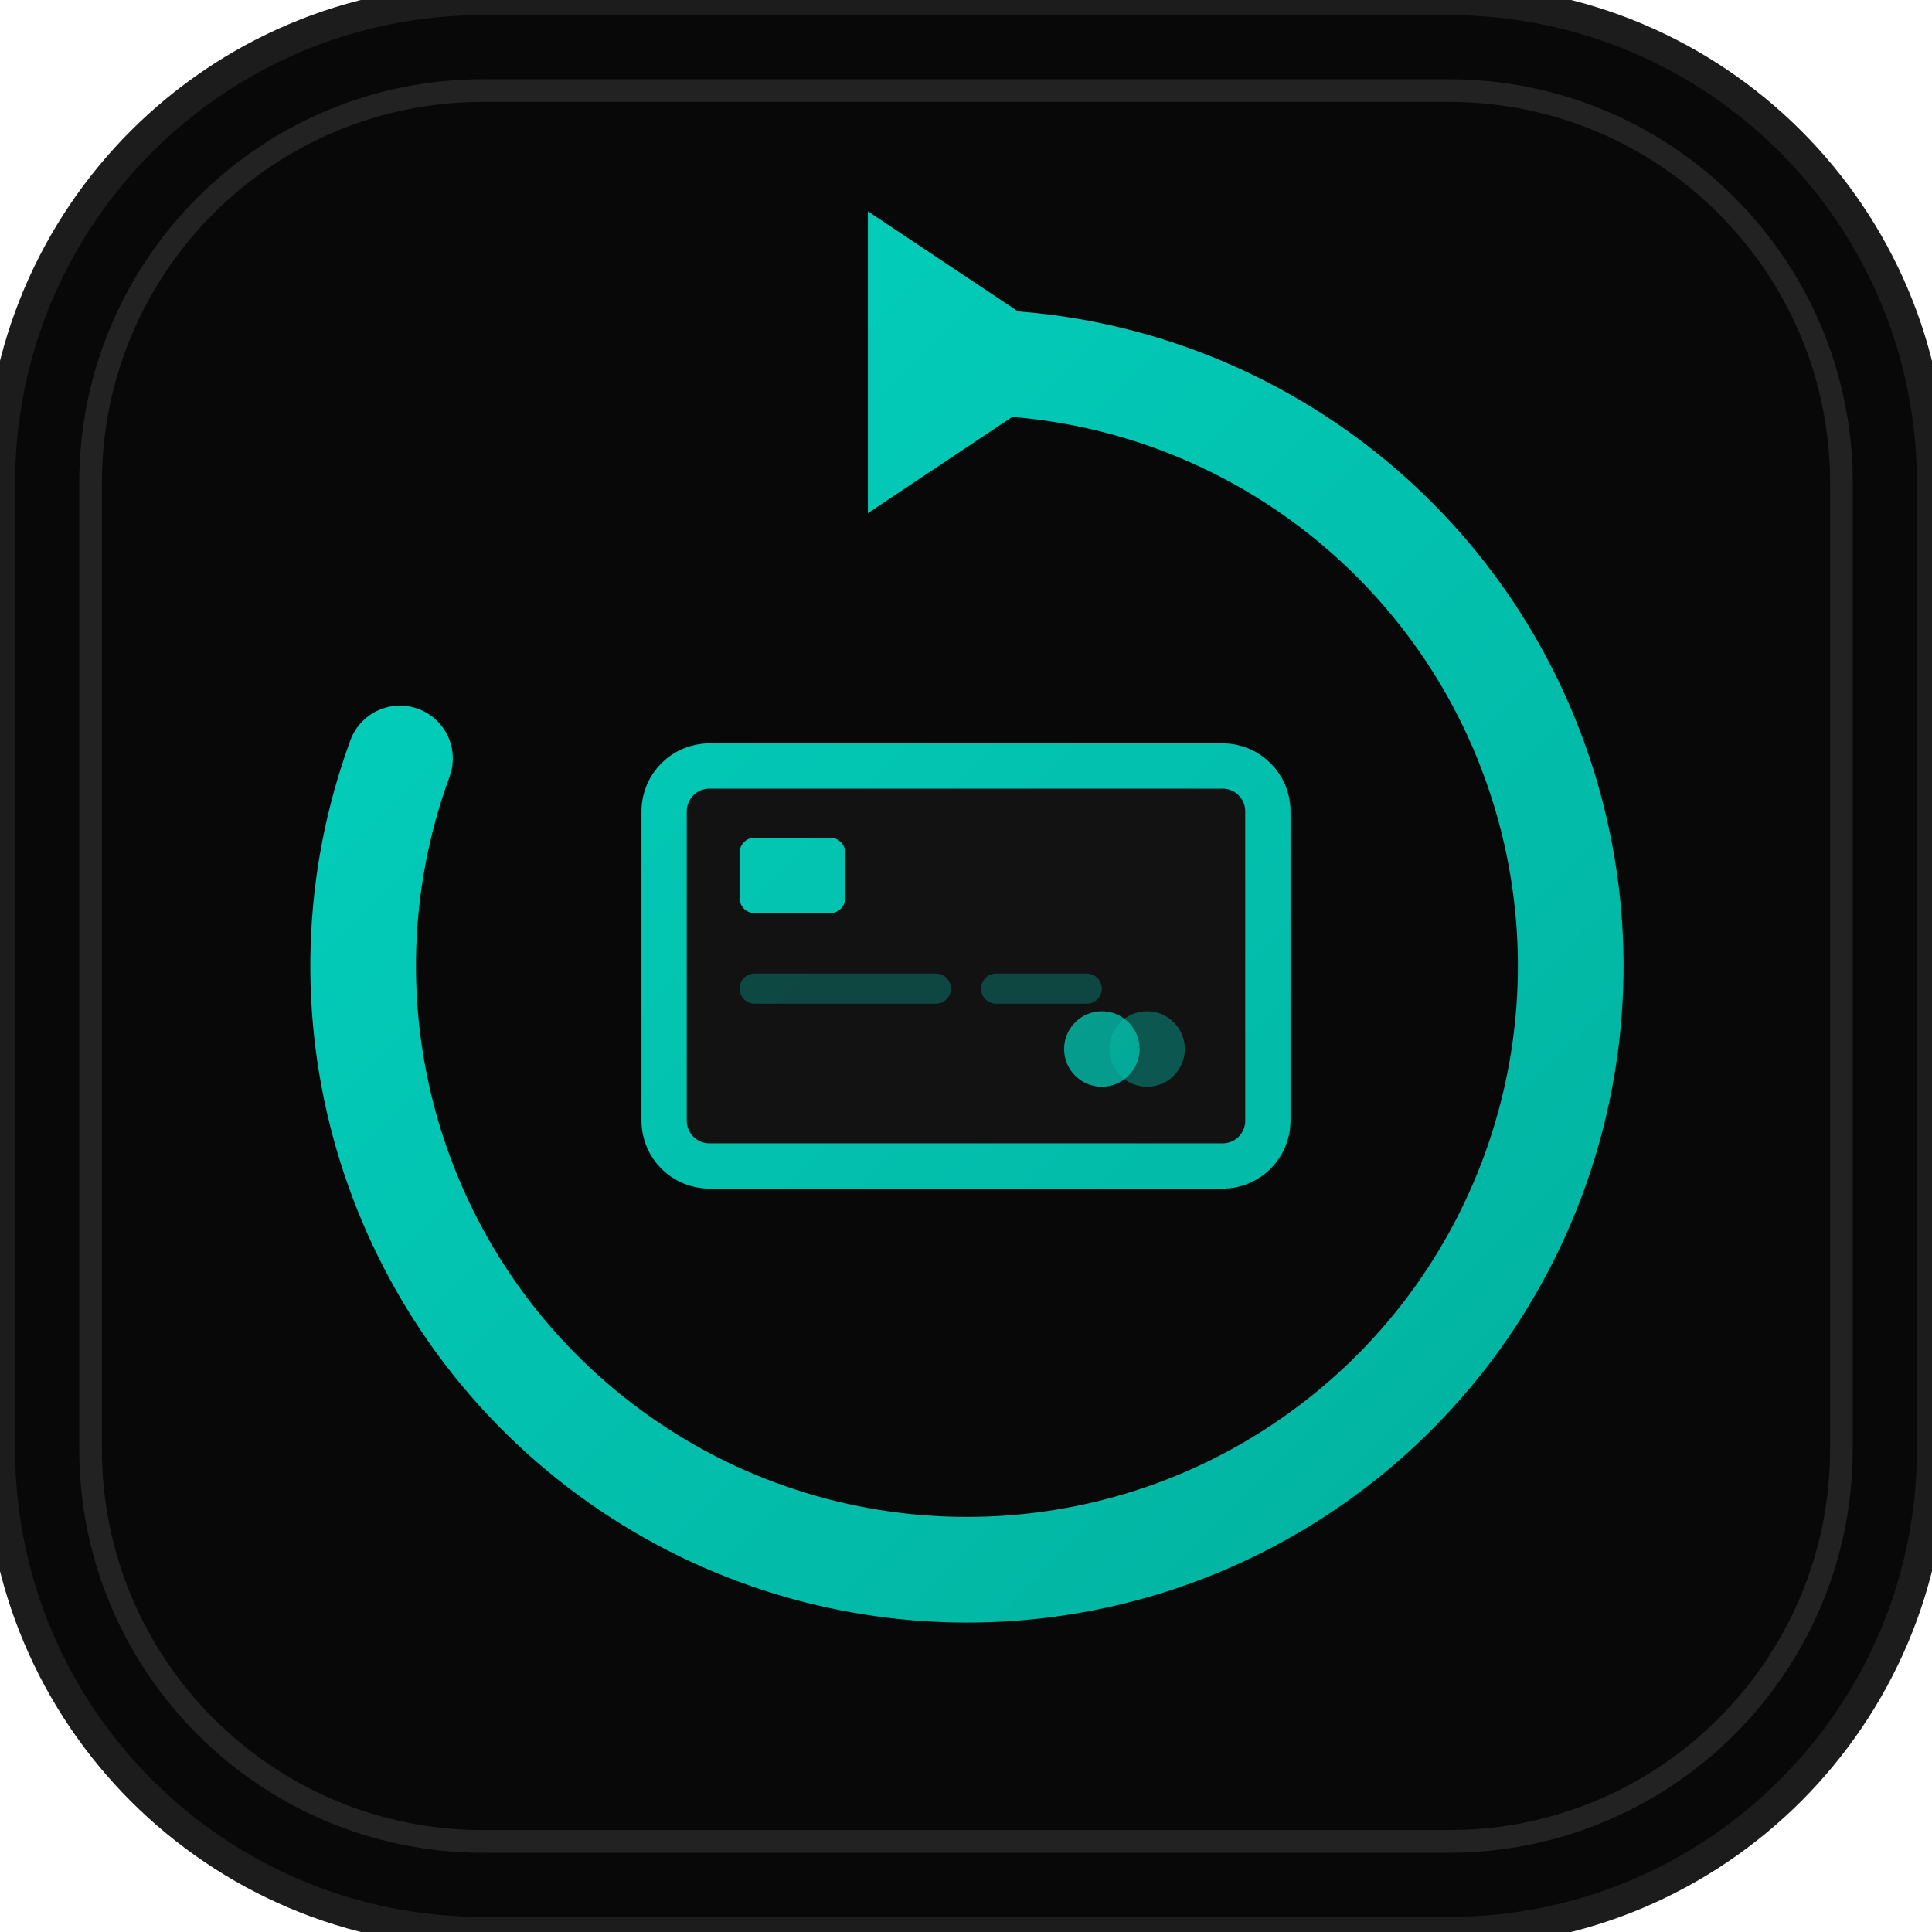
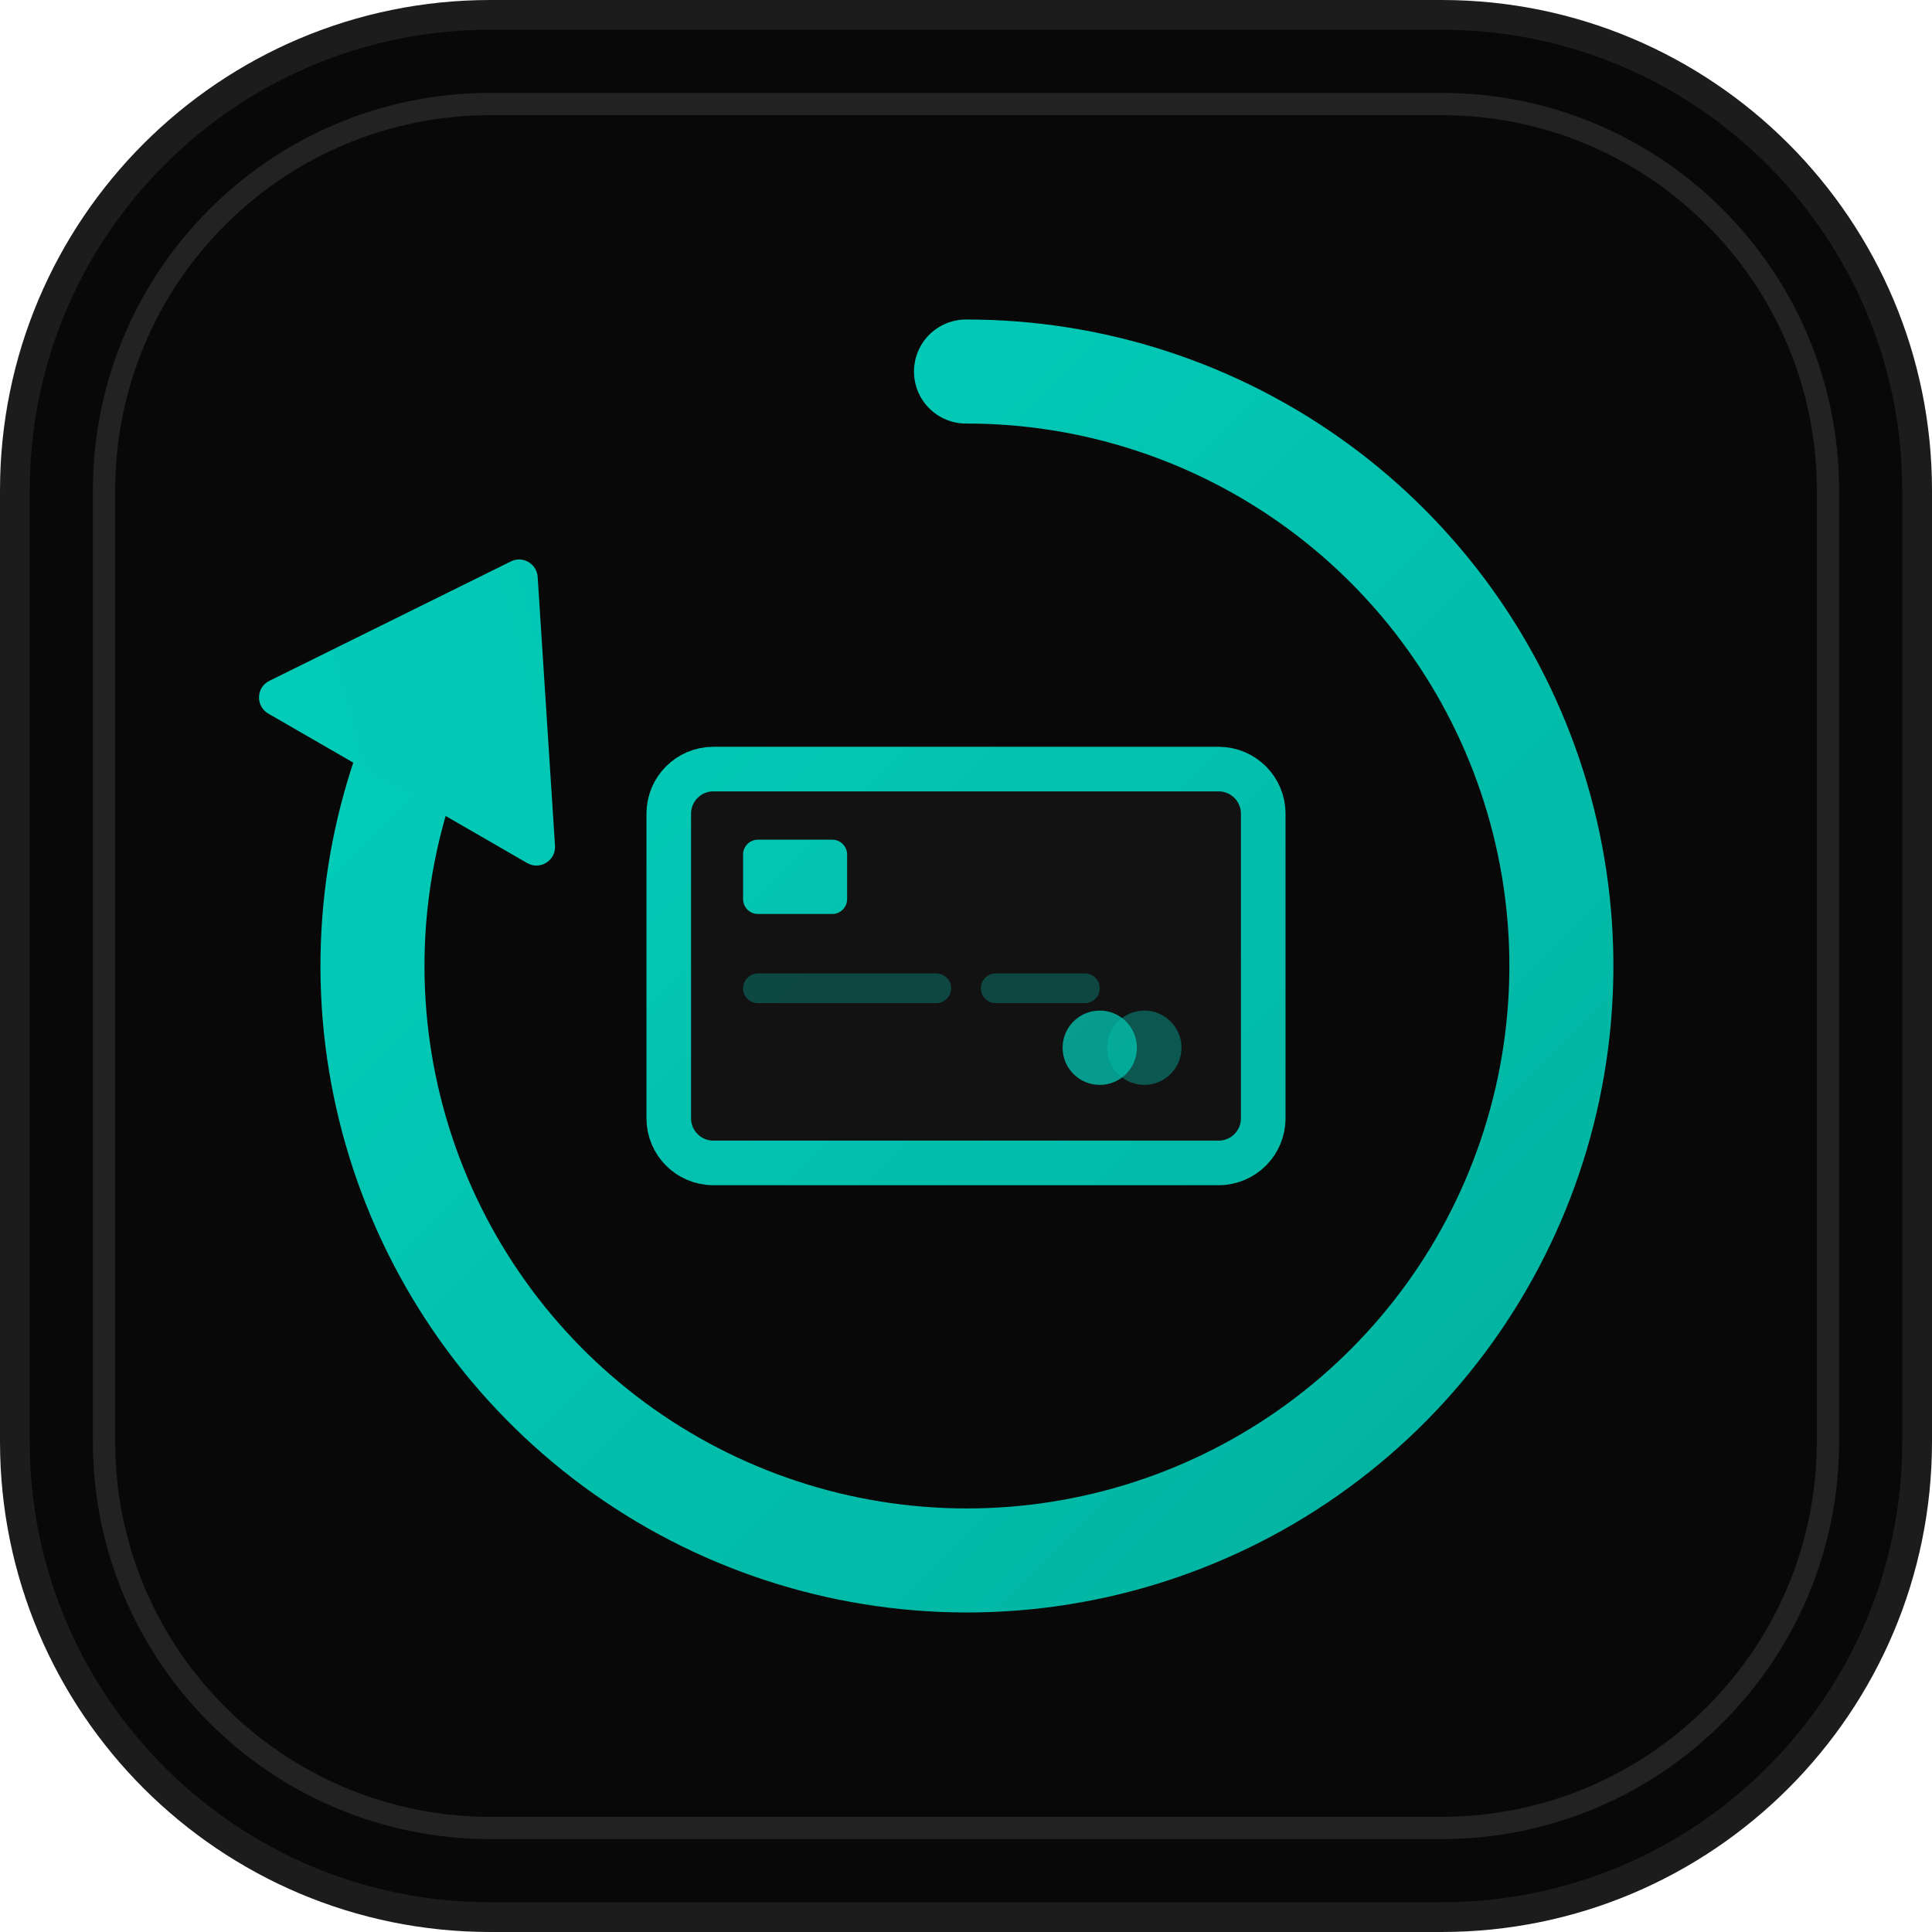
- <svg xmlns="http://www.w3.org/2000/svg" viewBox="0 0 512 512" width="100%" height="100%">
+ <svg xmlns="http://www.w3.org/2000/svg" width="520" height="520" viewBox="0 0 520 520" fill="none">
+   <path d="M388 4H132C61.307 4 4 61.307 4 132V388C4 458.692 61.307 516 132 516H388C458.692 516 516 458.692 516 388V132C516 61.307 458.692 4 388 4Z" fill="#080808" stroke="#1C1C1C" stroke-width="8" />
+   <path d="M388 28H132C74.562 28 28 74.562 28 132V388C28 445.438 74.562 492 132 492H388C445.438 492 492 445.438 492 388V132C492 74.562 445.438 28 388 28Z" stroke="#222222" stroke-width="6" />
+   <path d="M260 100C294.051 99.947 327.23 110.758 354.713 130.861C382.196 150.965 402.548 179.311 412.81 211.779C423.073 244.246 422.709 279.14 411.774 311.387C400.838 343.634 379.899 371.55 352.004 391.077C324.109 410.604 290.711 420.722 256.669 419.96C222.627 419.198 189.716 407.595 162.723 386.84C135.729 366.085 116.061 337.259 106.579 304.555C97.097 271.852 98.295 236.976 110 205" stroke="url(#paint0_linear_192_598)" stroke-width="28" stroke-linecap="round" />
+   <path d="M72.215 192.063C68.757 190.067 68.919 185.021 72.499 183.251L137.506 151.109C140.704 149.527 144.482 151.708 144.712 155.269L149.379 227.638C149.636 231.623 145.348 234.287 141.89 232.29L72.215 192.063Z" fill="url(#paint1_linear_192_598)" />
+   <path d="M328 207H192C185.373 207 180 212.373 180 219V301C180 307.627 185.373 313 192 313H328C334.627 313 340 307.627 340 301V219C340 212.373 334.627 207 328 207Z" fill="#121212" stroke="url(#paint2_linear_192_598)" stroke-width="12" />
+   <path d="M224 226H204C201.791 226 200 227.791 200 230V242C200 244.209 201.791 246 204 246H224C226.209 246 228 244.209 228 242V230C228 227.791 226.209 226 224 226Z" fill="url(#paint3_linear_192_598)" />
+   <path d="M252 262H204C201.791 262 200 263.791 200 266C200 268.209 201.791 270 204 270H252C254.209 270 256 268.209 256 266C256 263.791 254.209 262 252 262Z" fill="url(#paint4_linear_192_598)" fill-opacity="0.3" />
+   <path d="M292 262H268C265.791 262 264 263.791 264 266C264 268.209 265.791 270 268 270H292C294.209 270 296 268.209 296 266C296 263.791 294.209 262 292 262Z" fill="url(#paint5_linear_192_598)" fill-opacity="0.3" />
+   <path d="M296 292C301.523 292 306 287.523 306 282C306 276.477 301.523 272 296 272C290.477 272 286 276.477 286 282C286 287.523 290.477 292 296 292Z" fill="url(#paint6_linear_192_598)" fill-opacity="0.8" />
+   <path d="M308 292C313.523 292 318 287.523 318 282C318 276.477 313.523 272 308 272C302.477 272 298 276.477 298 282C298 287.523 302.477 292 308 292Z" fill="url(#paint7_linear_192_598)" fill-opacity="0.4" />
  <defs>
-     <linearGradient id="glow" x1="0" y1="0" x2="512" y2="512" gradientUnits="userSpaceOnUse">
-       <stop offset="0%" stop-color="#03DAC6" />
-       <stop offset="100%" stop-color="#01a896" />
+     <linearGradient id="paint0_linear_192_598" x1="4" y1="4" x2="516" y2="516" gradientUnits="userSpaceOnUse">
+       <stop stop-color="#03DAC6" />
+       <stop offset="1" stop-color="#01A896" />
+     </linearGradient>
+     <linearGradient id="paint1_linear_192_598" x1="-138.487" y1="399.531" x2="728.238" y2="167.293" gradientUnits="userSpaceOnUse">
+       <stop stop-color="#03DAC6" />
+       <stop offset="1" stop-color="#01A896" />
+     </linearGradient>
+     <linearGradient id="paint2_linear_192_598" x1="4" y1="4" x2="516" y2="516" gradientUnits="userSpaceOnUse">
+       <stop stop-color="#03DAC6" />
+       <stop offset="1" stop-color="#01A896" />
+     </linearGradient>
+     <linearGradient id="paint3_linear_192_598" x1="4" y1="4" x2="516" y2="516" gradientUnits="userSpaceOnUse">
+       <stop stop-color="#03DAC6" />
+       <stop offset="1" stop-color="#01A896" />
+     </linearGradient>
+     <linearGradient id="paint4_linear_192_598" x1="4" y1="4" x2="516" y2="516" gradientUnits="userSpaceOnUse">
+       <stop stop-color="#03DAC6" />
+       <stop offset="1" stop-color="#01A896" />
+     </linearGradient>
+     <linearGradient id="paint5_linear_192_598" x1="4" y1="4" x2="516" y2="516" gradientUnits="userSpaceOnUse">
+       <stop stop-color="#03DAC6" />
+       <stop offset="1" stop-color="#01A896" />
+     </linearGradient>
+     <linearGradient id="paint6_linear_192_598" x1="4" y1="4" x2="516" y2="516" gradientUnits="userSpaceOnUse">
+       <stop stop-color="#03DAC6" />
+       <stop offset="1" stop-color="#01A896" />
+     </linearGradient>
+     <linearGradient id="paint7_linear_192_598" x1="4" y1="4" x2="516" y2="516" gradientUnits="userSpaceOnUse">
+       <stop stop-color="#03DAC6" />
+       <stop offset="1" stop-color="#01A896" />
    </linearGradient>
  </defs>
-   <rect width="512" height="512" rx="128" fill="#080808" stroke="#1c1c1c" stroke-width="8" />
-   <rect x="24" y="24" width="464" height="464" rx="104" fill="none" stroke="#222" stroke-width="6" />
-   <path d="M 256,96 A 160,160 0 1, 1 106,201" fill="none" stroke="url(#glow)" stroke-width="28" stroke-linecap="round" />
-   <polygon points="230,56 290,96 230,136" fill="url(#glow)" />
-   <rect x="176" y="203" width="160" height="106" rx="12" fill="#121212" stroke="url(#glow)" stroke-width="12" />
-   <rect x="196" y="222" width="28" height="20" rx="4" fill="url(#glow)" />
-   <rect x="196" y="258" width="56" height="8" rx="4" fill="url(#glow)" fill-opacity="0.3" />
-   <rect x="260" y="258" width="32" height="8" rx="4" fill="url(#glow)" fill-opacity="0.3" />
-   <circle cx="292" cy="278" r="10" fill="url(#glow)" fill-opacity="0.8" />
-   <circle cx="304" cy="278" r="10" fill="url(#glow)" fill-opacity="0.4" />
</svg>
